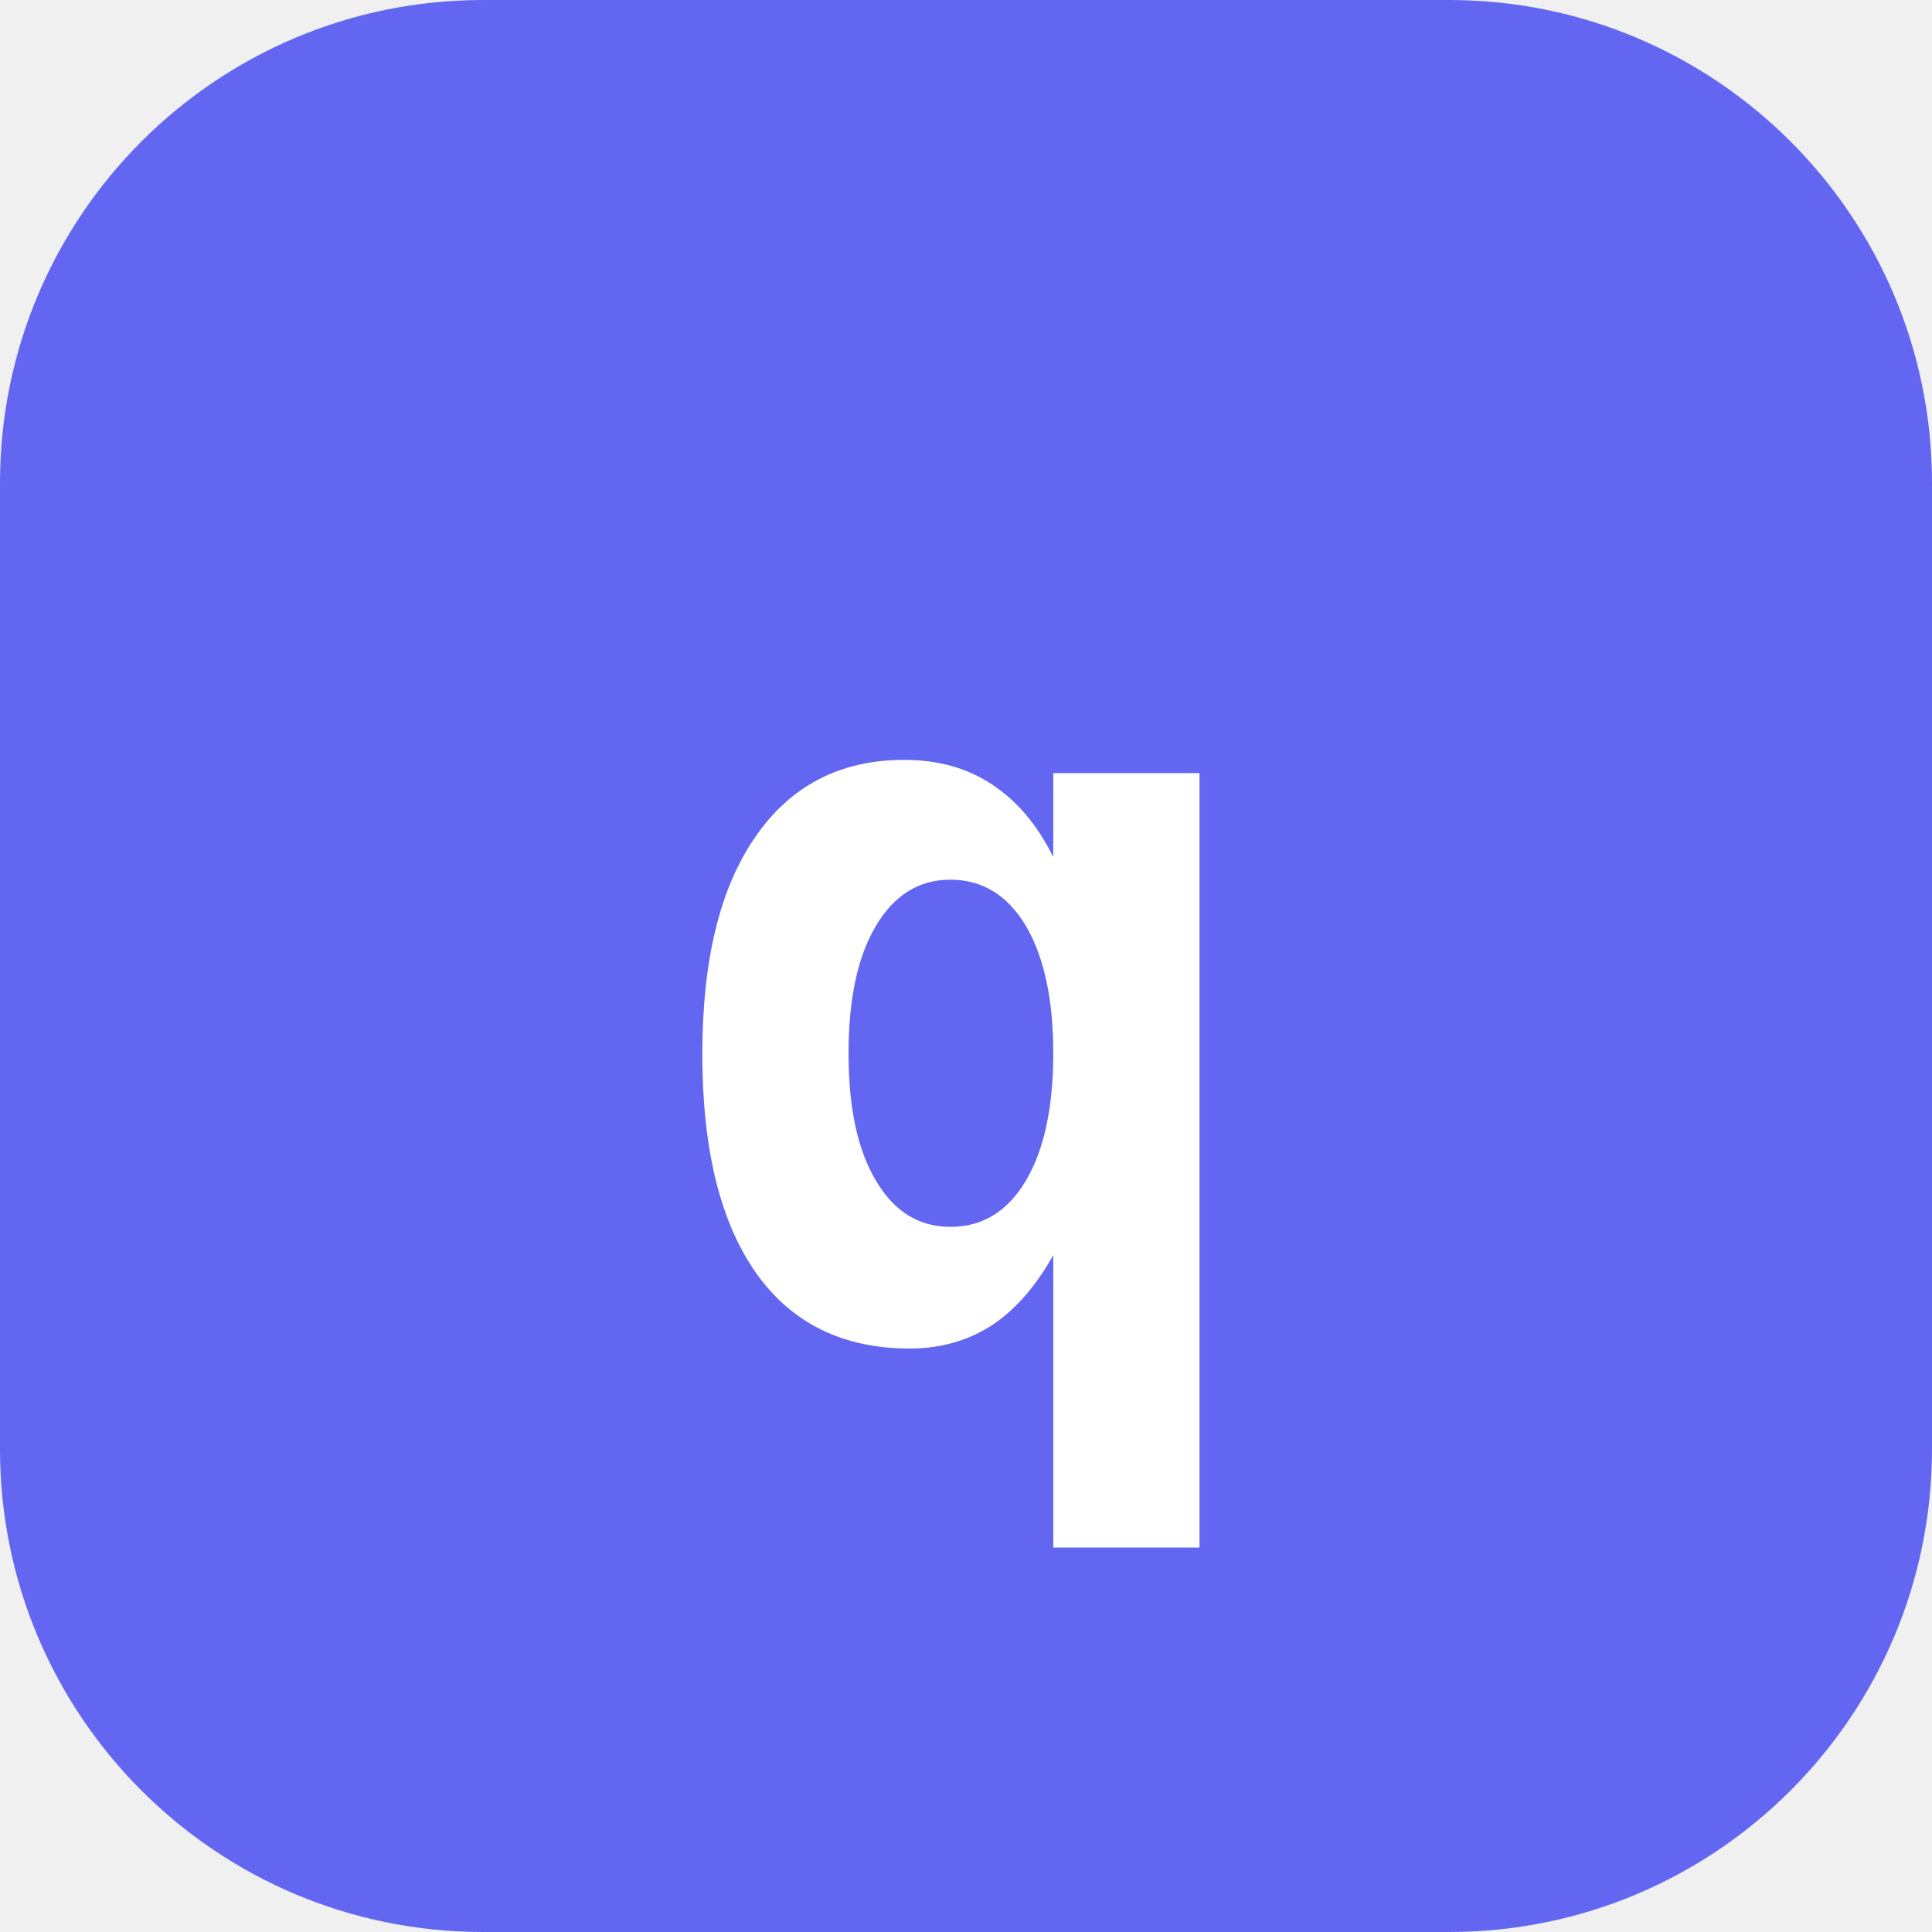
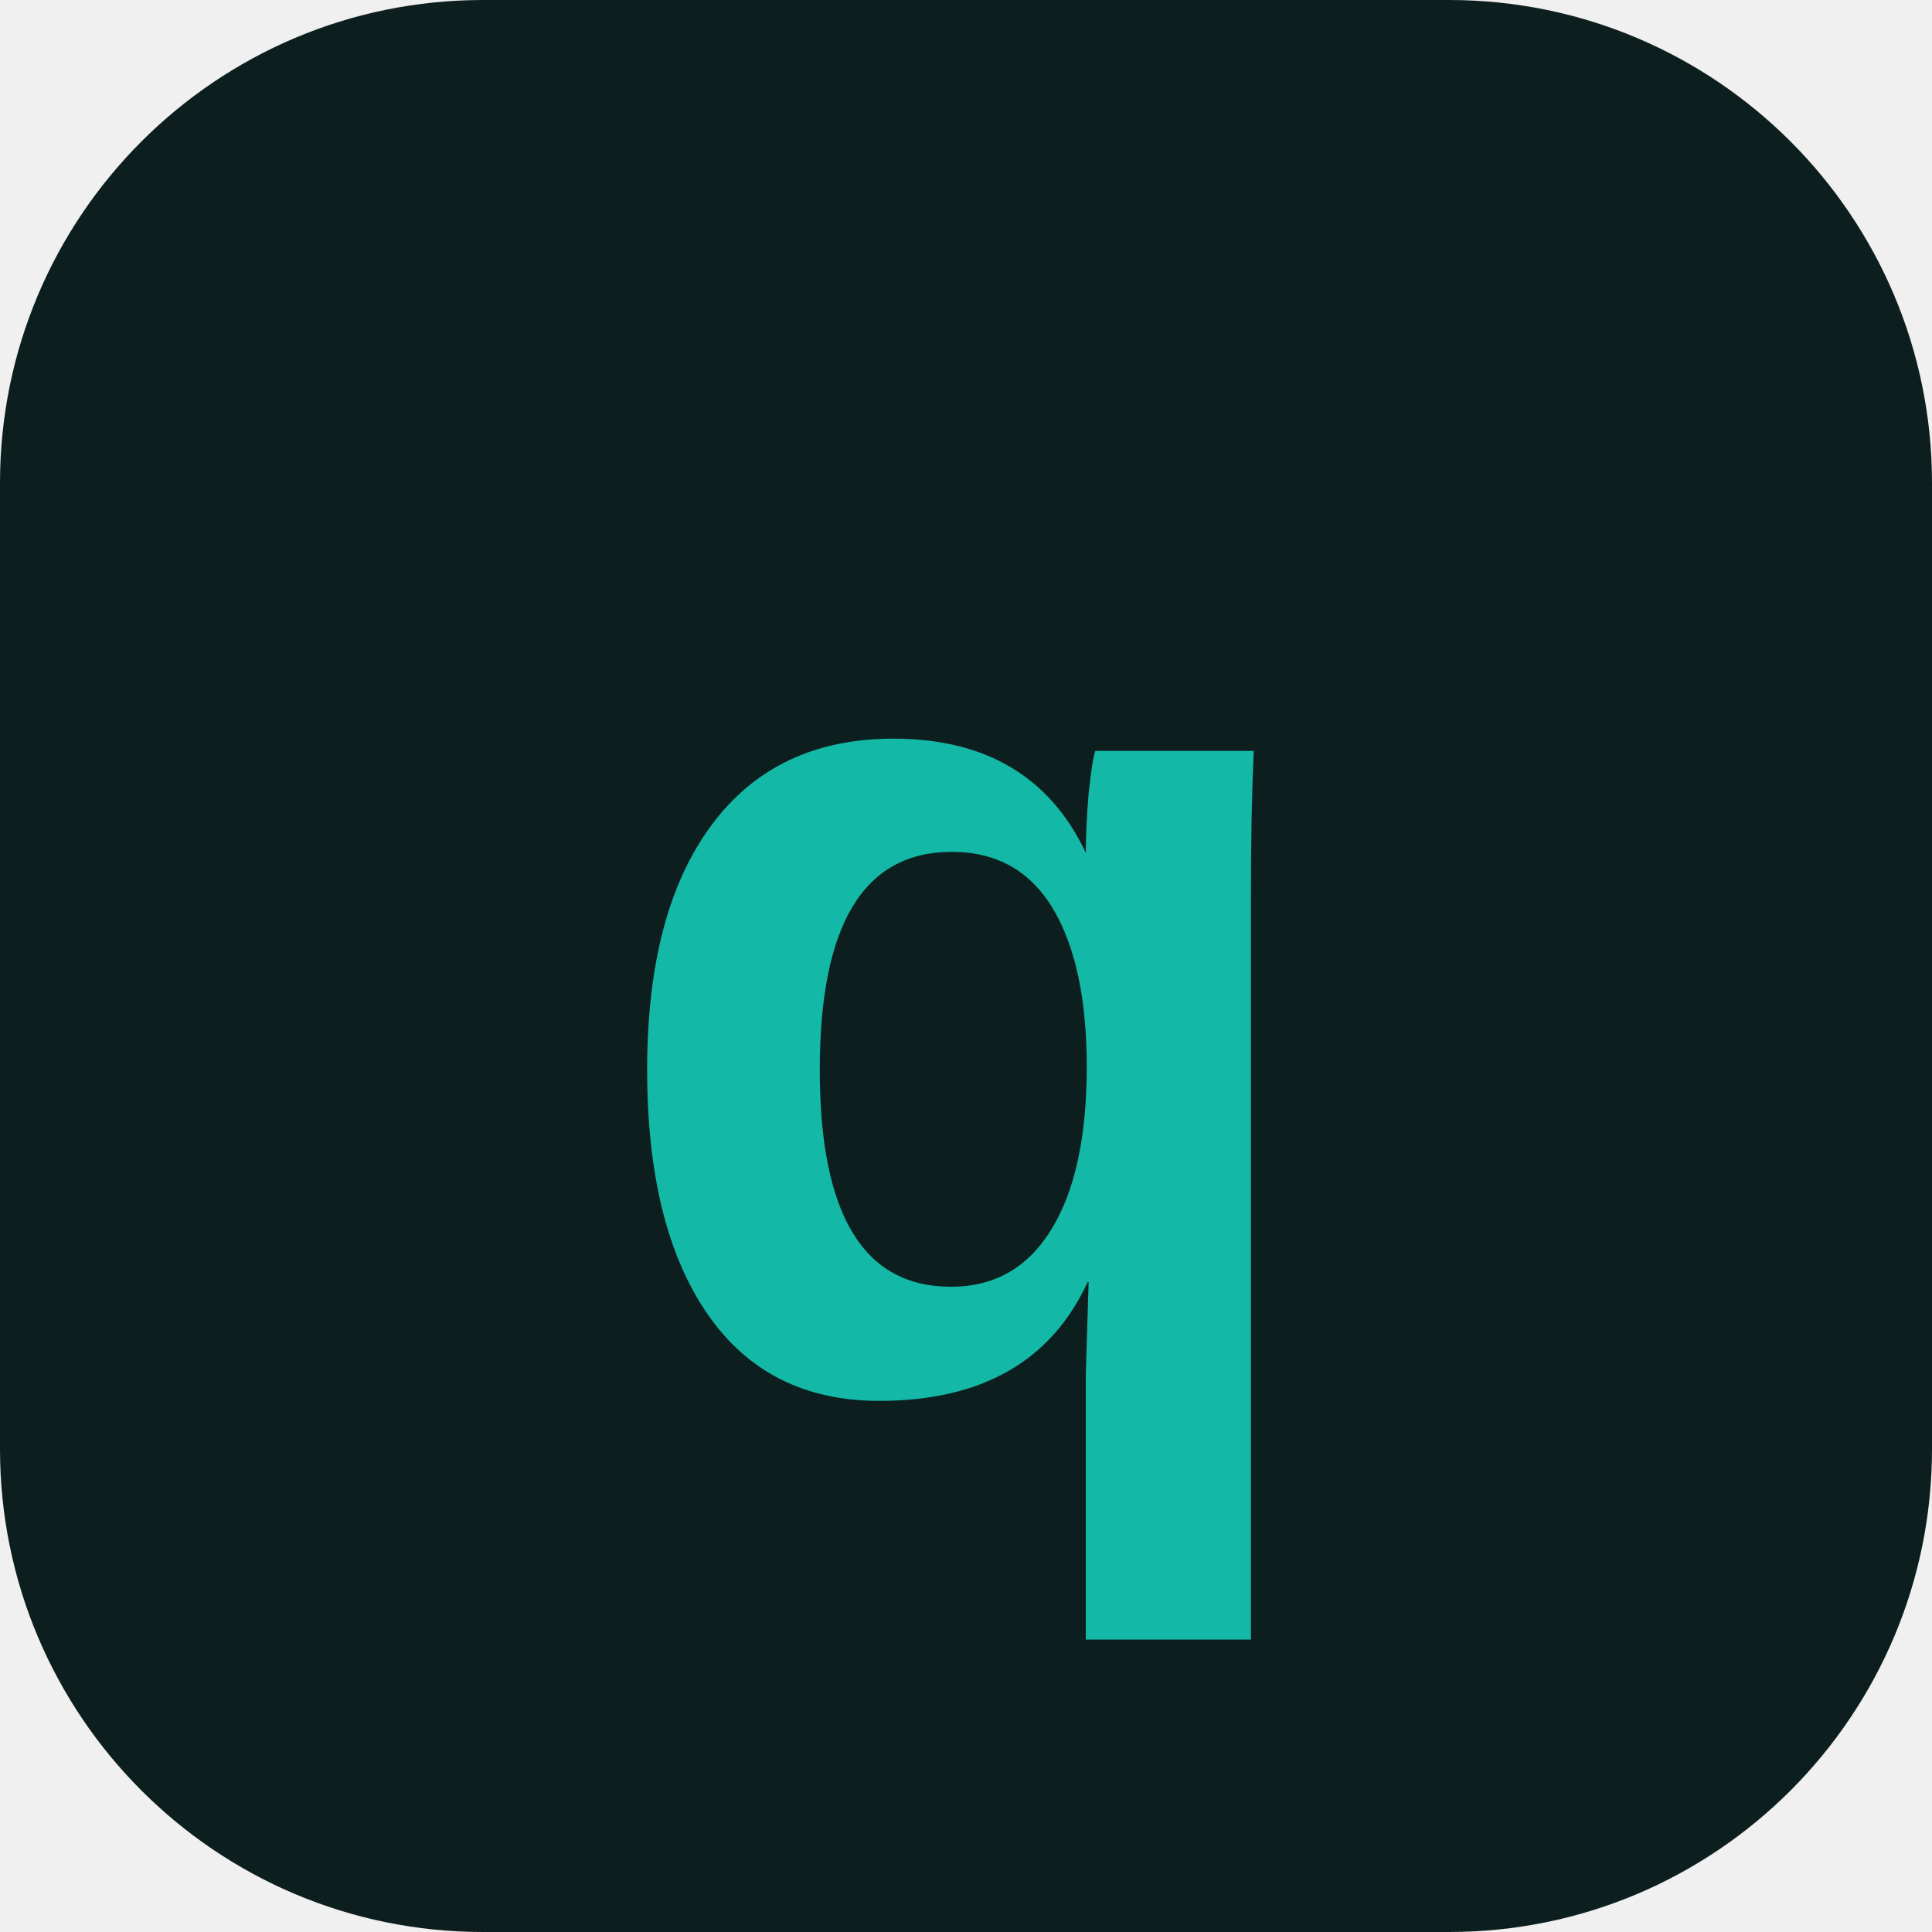
- <svg xmlns="http://www.w3.org/2000/svg" width="32" height="32" viewBox="0 0 32 32">
-   <rect width="32" height="32" rx="8" fill="#6366f1" />
-   <text x="50%" y="54%" text-anchor="middle" dominant-baseline="middle" fill="white" font-family="ui-monospace, monospace" font-size="17" font-weight="700">q</text>
+ <svg xmlns="http://www.w3.org/2000/svg" viewBox="0 0 32 32">
+   <rect width="32" height="32" rx="8" fill="#0c1f1e" />
+   <text x="16" y="23" font-family="Arial, sans-serif" font-size="20" font-weight="700" fill="#14b8a6" text-anchor="middle">q</text>
</svg>
